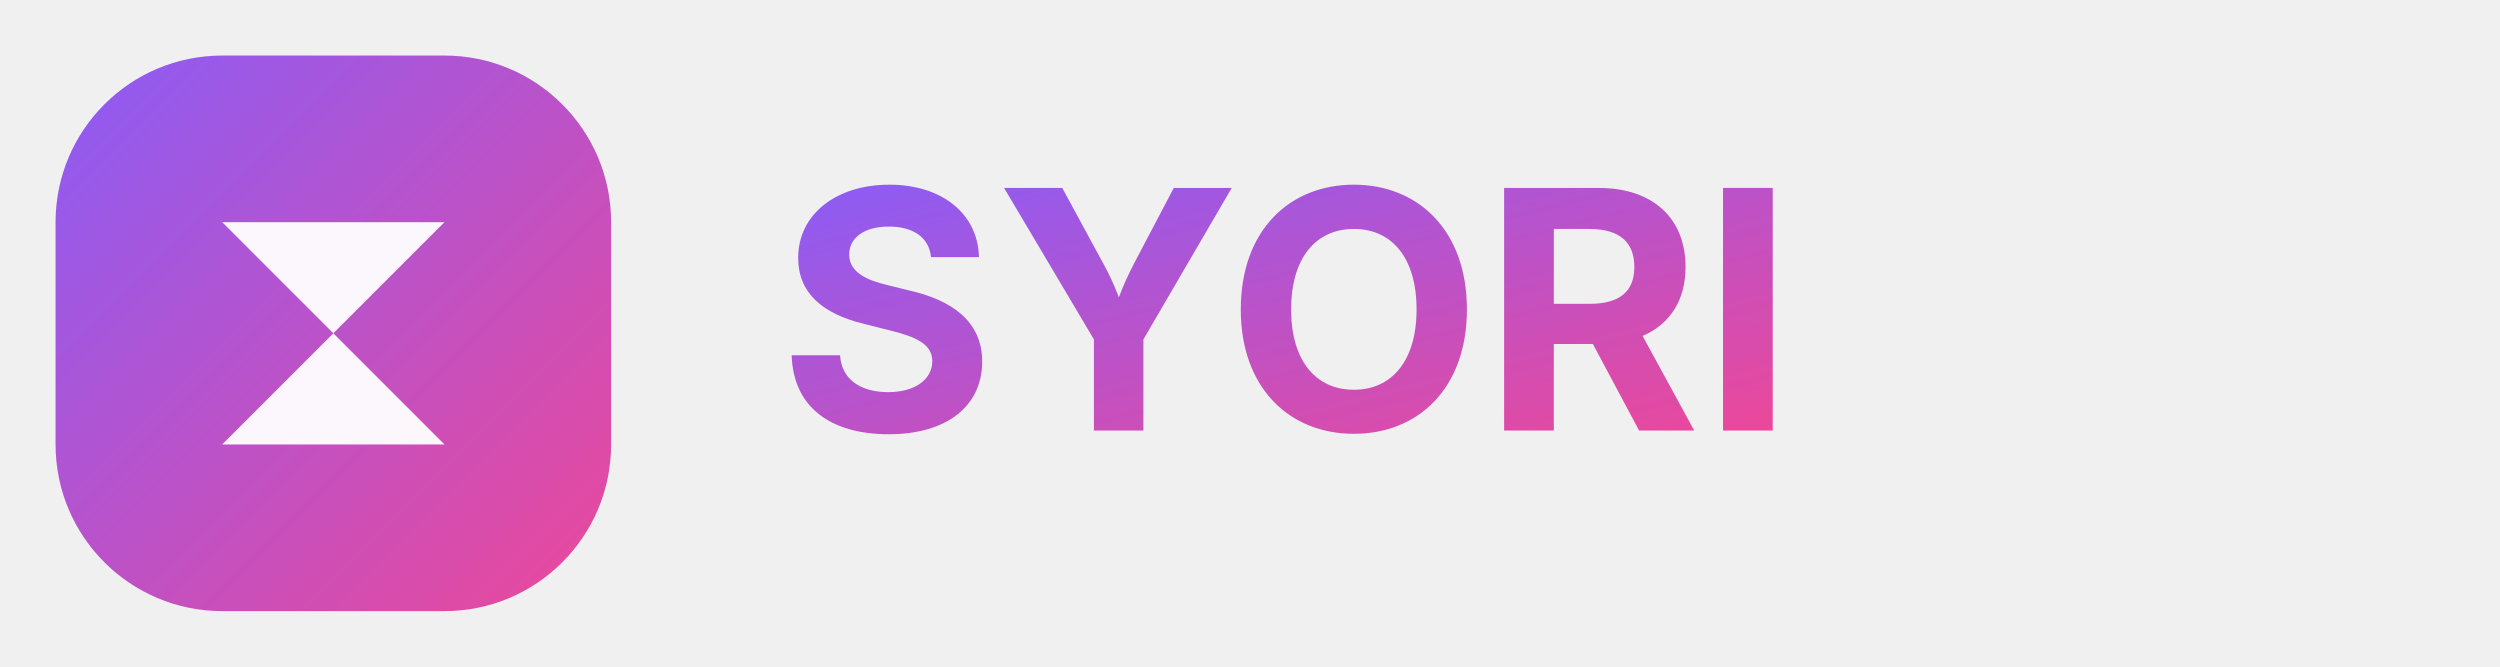
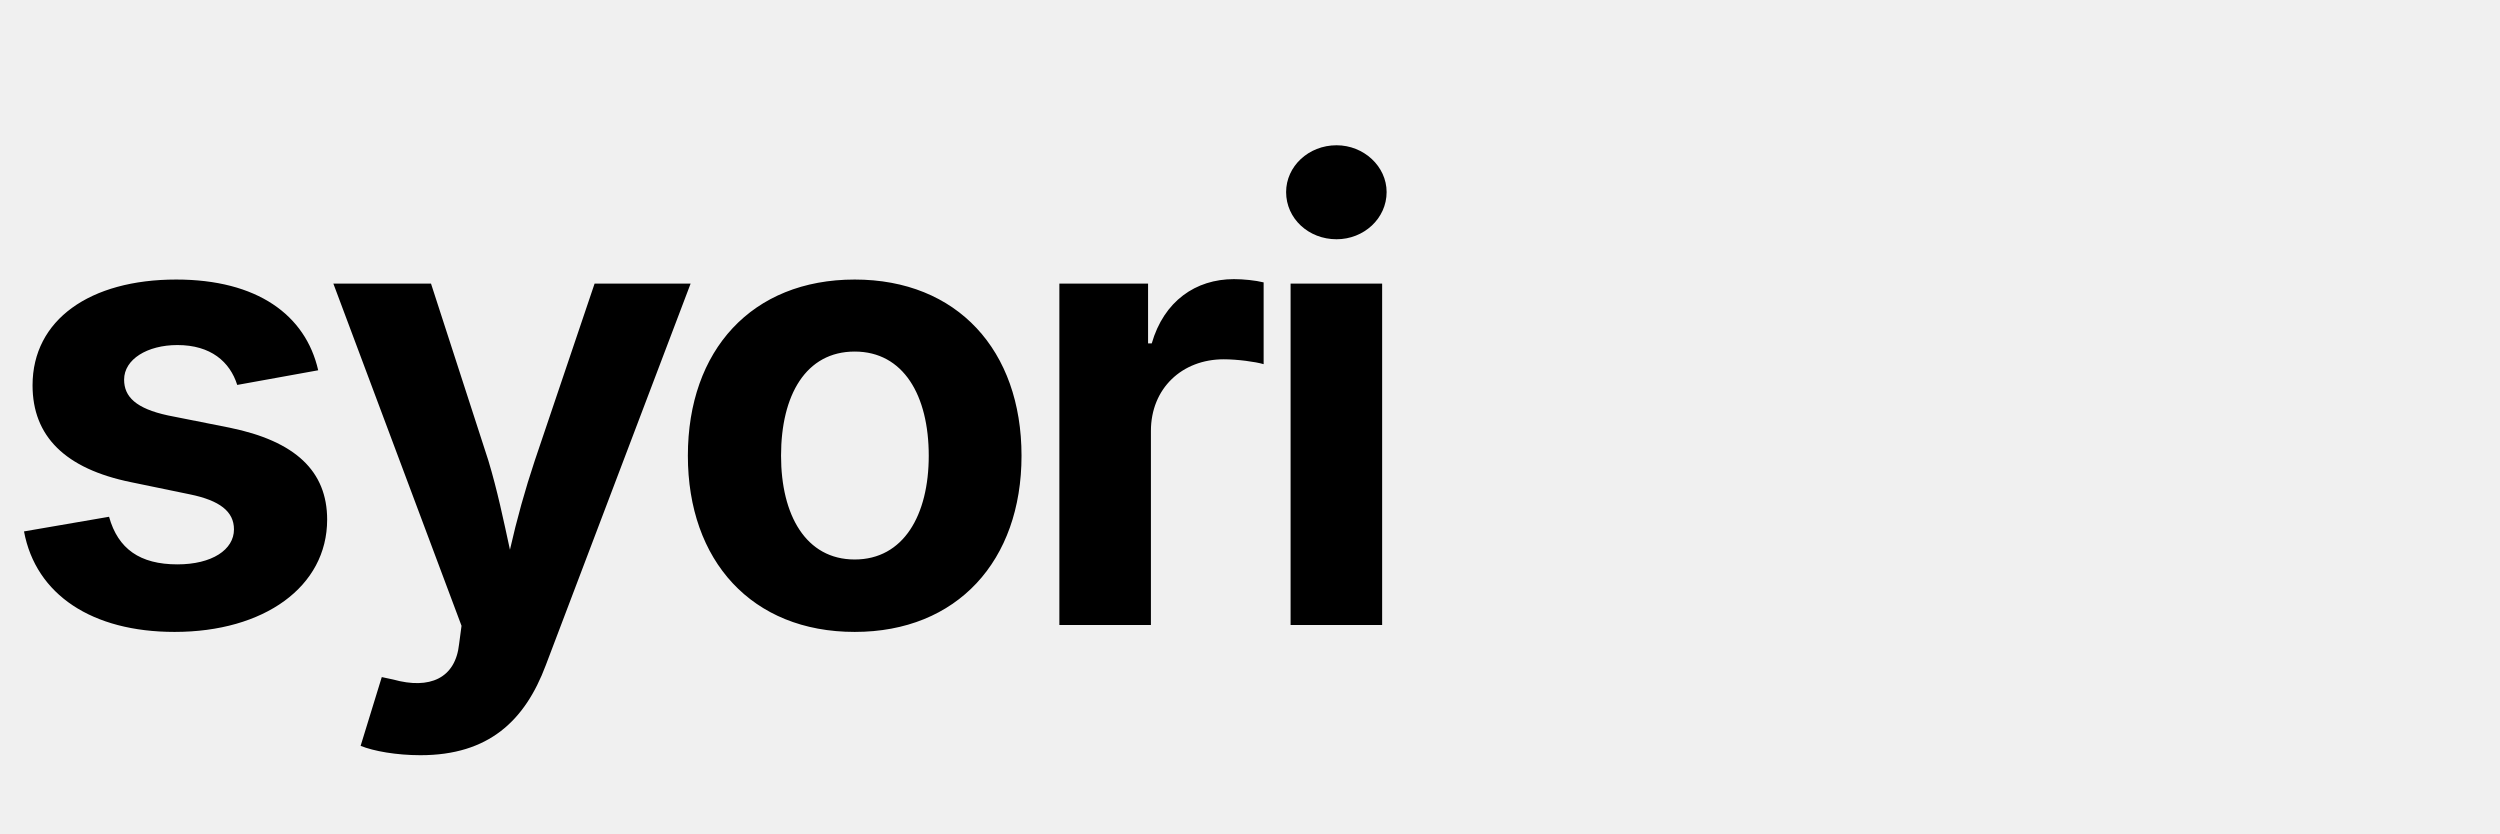
- <svg xmlns="http://www.w3.org/2000/svg" width="180" height="48" viewBox="0 0 180 48">
-   <defs>
-     <linearGradient id="logoGradient" x1="0%" y1="0%" x2="100%" y2="100%">
-       <stop offset="0%" stop-color="#8B5CF6" />
-       <stop offset="100%" stop-color="#EC4899" />
-     </linearGradient>
-   </defs>
-   <g transform="translate(4,4)">
-     <rect x="0" y="0" width="40" height="40" rx="12" fill="url(#logoGradient)" />
-     <path d="M12 12L28 12L20 20L28 28L12 28L20 20Z" fill="white" opacity="0.95" />
-   </g>
-   <text x="56" y="31" font-family="Inter, sans-serif" font-size="24" font-weight="700" fill="url(#logoGradient)">
-         SYORI
+ <svg xmlns="http://www.w3.org/2000/svg" width="96" height="32" viewBox="0 0 96 32">
+   <text x="0" y="24" font-family="Inter, sans-serif" font-size="24" font-weight="700" letter-spacing="-1" fill="currentColor">
+         syori
    </text>
</svg>
